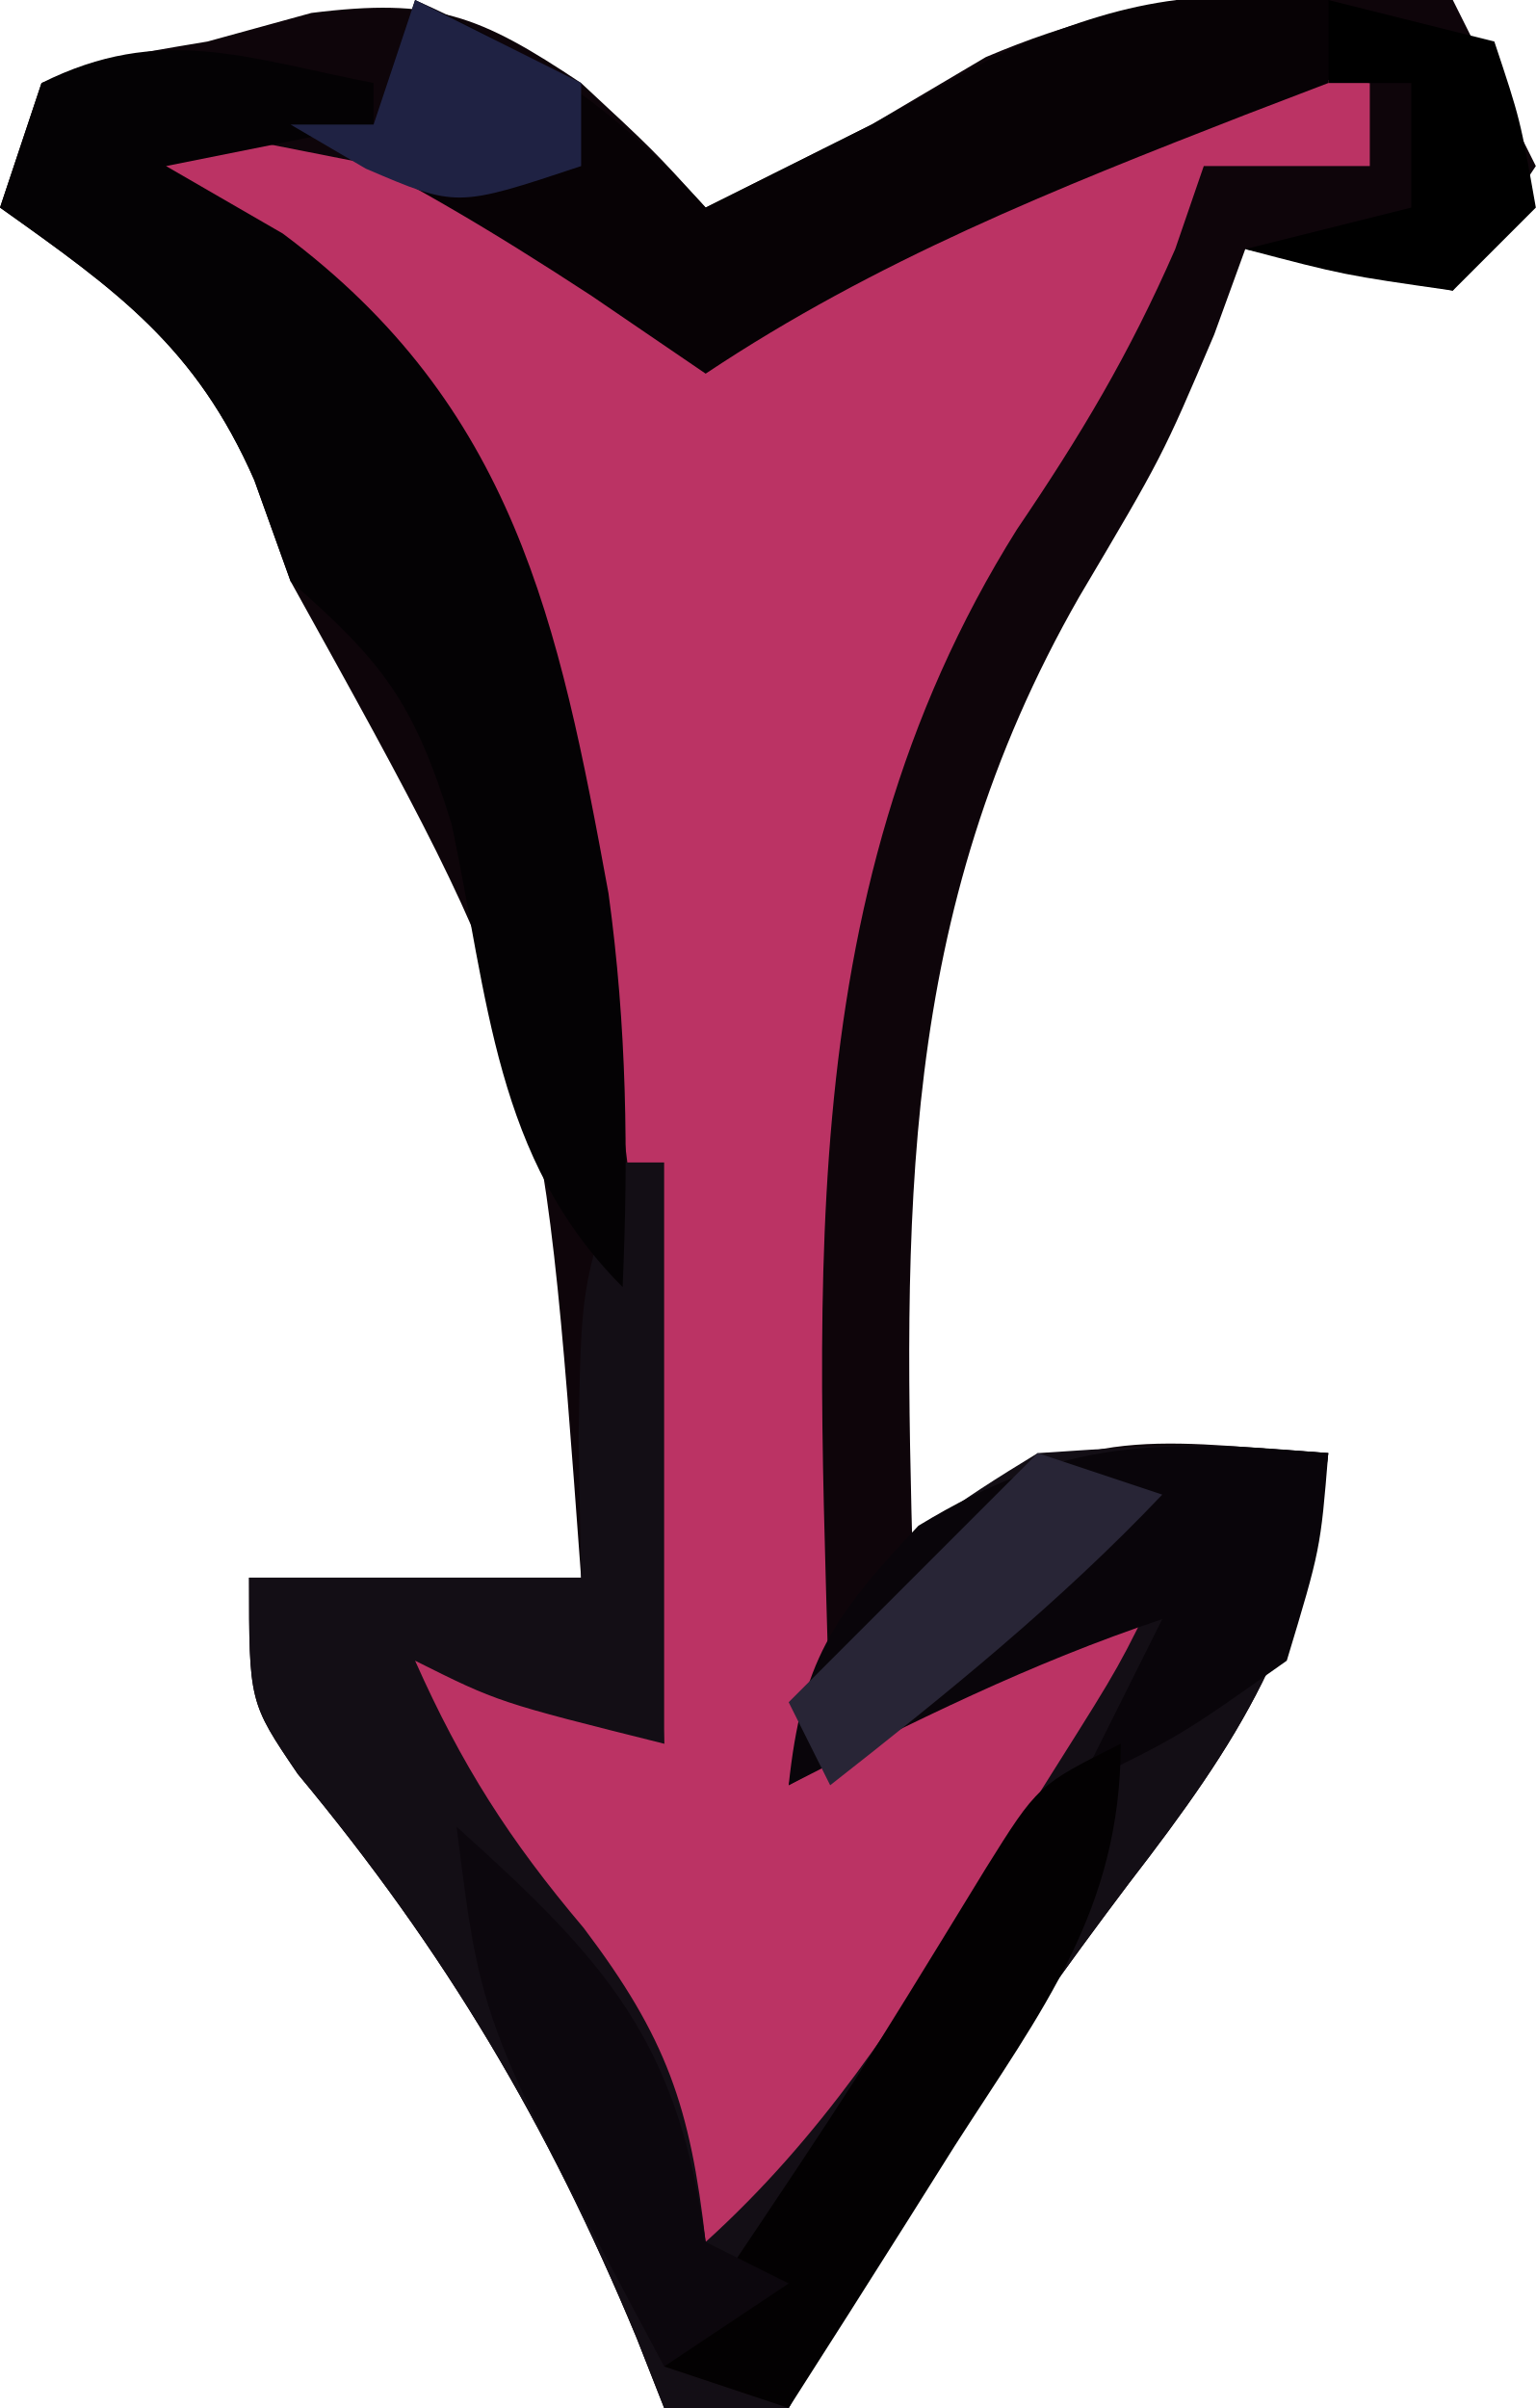
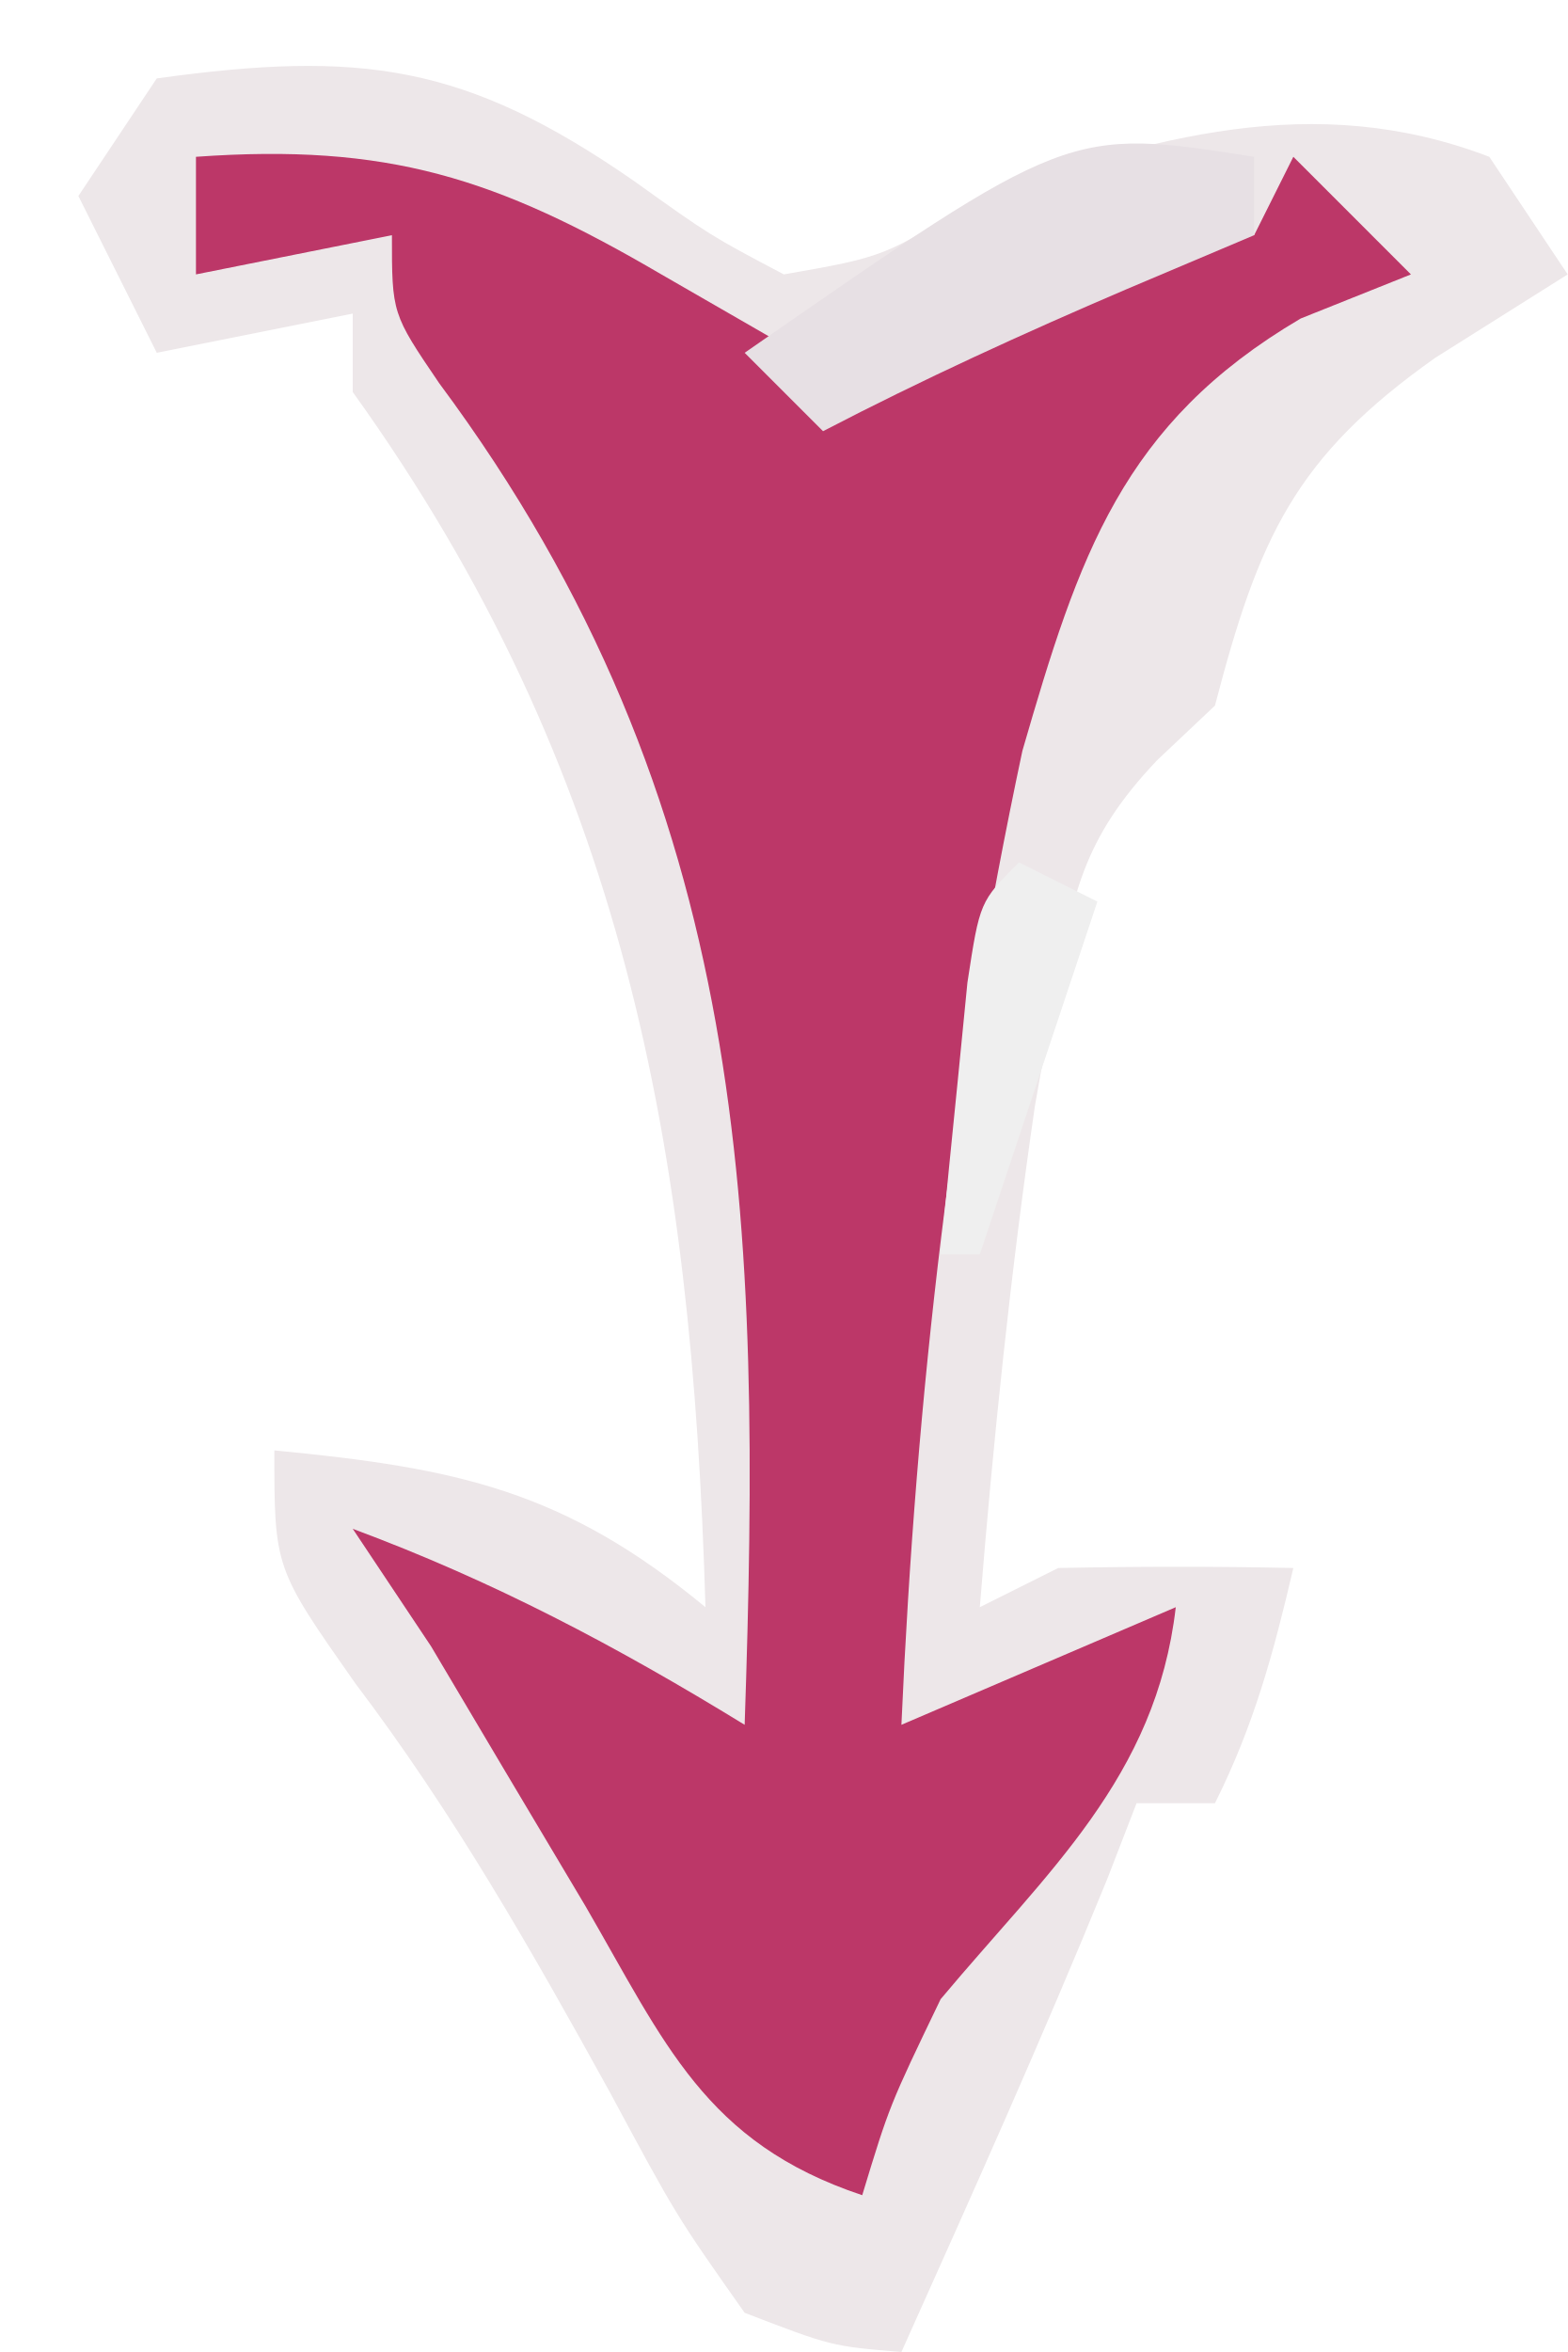
- <svg xmlns="http://www.w3.org/2000/svg" version="1.1" width="37" height="58">
-   <path d="M0 0 C1.75 1.625 1.75 1.625 3 3 C3.536 2.732 4.072 2.464 4.625 2.188 C5.409 1.796 6.192 1.404 7 1 C7.907 0.464 8.815 -0.072 9.75 -0.625 C13.836 -2.354 16.599 -2.228 21 -2 C21.66 -0.68 22.32 0.64 23 2 C22.34 2.99 21.68 3.98 21 5 C18.525 4.505 18.525 4.505 16 4 C15.752 4.681 15.505 5.361 15.25 6.062 C14 9 14 9 12 12.375 C7.61 20.041 7.766 27.373 8 36 C8.628 35.263 8.628 35.263 9.27 34.512 C11.964 32.158 14.567 32.806 18 33 C17.467 37.41 15.881 39.887 13.188 43.375 C10.105 47.465 7.408 51.485 5 56 C4.01 56 3.02 56 2 56 C1.781 55.443 1.562 54.886 1.336 54.312 C-0.802 49.168 -3.265 45.013 -6.828 40.727 C-8 39 -8 39 -8 36 C-5.36 36 -2.72 36 0 36 C-0.964 22.875 -0.964 22.875 -7 12 C-7.289 11.196 -7.577 10.391 -7.875 9.562 C-9.285 6.351 -11.177 5.006 -14 3 C-13.67 2.01 -13.34 1.02 -13 0 C-11.25 -0.625 -11.25 -0.625 -9 -1 C-8.175 -1.227 -7.35 -1.454 -6.5 -1.688 C-3.527 -2.059 -2.465 -1.644 0 0 Z " fill="#0E050A" transform="translate(14,2)" />
-   <path d="M0 0 C0 0.66 0 1.32 0 2 C-1.32 2 -2.64 2 -4 2 C-4.227 2.66 -4.454 3.32 -4.688 4 C-5.8 6.543 -6.957 8.475 -8.5 10.75 C-14.15 19.751 -13.226 29.754 -13 40 C-12.446 39.627 -11.891 39.255 -11.32 38.871 C-10.596 38.398 -9.871 37.925 -9.125 37.438 C-8.046 36.724 -8.046 36.724 -6.945 35.996 C-5.982 35.503 -5.982 35.503 -5 35 C-4.34 35.33 -3.68 35.66 -3 36 C-3.585 36.705 -4.17 37.41 -4.773 38.137 C-7.646 41.831 -9.994 45.77 -12.414 49.77 C-12.937 50.506 -13.461 51.242 -14 52 C-14.66 52 -15.32 52 -16 52 C-16.242 51.469 -16.485 50.938 -16.734 50.391 C-18.694 46.26 -20.466 43.029 -24 40 C-23.67 39.01 -23.34 38.02 -23 37 C-21.02 37.99 -19.04 38.98 -17 40 C-17.775 22.321 -17.775 22.321 -24 6 C-27.05 4.098 -27.05 4.098 -30 3 C-29.67 2.34 -29.34 1.68 -29 1 C-27.602 1.259 -26.207 1.533 -24.812 1.812 C-24.035 1.963 -23.258 2.114 -22.457 2.27 C-19.64 3.107 -17.457 4.407 -15 6 C-14.336 5.567 -13.672 5.134 -12.988 4.688 C-12.105 4.131 -11.222 3.574 -10.312 3 C-9.442 2.443 -8.572 1.886 -7.676 1.312 C-4.83 -0.083 -3.121 -0.27 0 0 Z " fill="#BB3364" transform="translate(33,2)" />
-   <path d="M0 0 C0.33 0 0.66 0 1 0 C1 4.62 1 9.24 1 14 C-3 13 -3 13 -5 12 C-3.883 14.513 -2.73 16.319 -0.938 18.438 C1.067 21.089 1.628 22.743 2 26 C4.79 23.475 6.635 20.617 8.625 17.438 C9.236 16.467 9.847 15.496 10.477 14.496 C11.976 12.118 11.976 12.118 13 10 C10.03 11.65 7.06 13.3 4 15 C5.164 10.344 5.981 9.446 10 7 C13.812 6.75 13.812 6.75 17 7 C16.467 11.41 14.881 13.887 12.188 17.375 C9.105 21.465 6.408 25.485 4 30 C3.01 30 2.02 30 1 30 C0.781 29.443 0.562 28.886 0.336 28.312 C-1.802 23.168 -4.265 19.013 -7.828 14.727 C-9 13 -9 13 -9 10 C-6.36 10 -3.72 10 -1 10 C-1.021 8.907 -1.041 7.814 -1.062 6.688 C-1 3 -1 3 0 0 Z " fill="#130E15" transform="translate(15,28)" />
-   <path d="M0 0 C0 0.33 0 0.66 0 1 C-1.65 1.33 -3.3 1.66 -5 2 C-4.072 2.536 -3.144 3.072 -2.188 3.625 C3.386 7.778 4.46 12.965 5.66 19.52 C6.101 22.735 6.141 25.76 6 29 C2.908 25.908 2.771 22.041 1.879 17.848 C0.979 14.932 0.235 13.953 -2 12 C-2.289 11.196 -2.578 10.391 -2.875 9.562 C-4.285 6.351 -6.177 5.006 -9 3 C-8.67 2.01 -8.34 1.02 -8 0 C-5.138 -1.431 -3.066 -0.6 0 0 Z " fill="#040204" transform="translate(9,2)" />
-   <path d="M0 0 C2.884 1.293 4.872 2.659 7 5 C7.536 4.732 8.072 4.464 8.625 4.188 C9.409 3.796 10.193 3.404 11 3 C11.969 2.464 12.939 1.927 13.938 1.375 C16.973 0.012 18.732 -0.288 22 0 C22 0.66 22 1.32 22 2 C21.336 2.254 20.672 2.508 19.988 2.77 C15.427 4.547 11.095 6.27 7 9 C6.093 8.381 5.185 7.763 4.25 7.125 C1.851 5.556 -0.41 4.196 -3 3 C-2.34 3 -1.68 3 -1 3 C-0.67 2.01 -0.34 1.02 0 0 Z " fill="#070205" transform="translate(10,0)" />
-   <path d="M0 0 C-0.188 2.312 -0.188 2.312 -1 5 C-3.562 6.812 -3.562 6.812 -6 8 C-5.34 6.68 -4.68 5.36 -4 4 C-7.182 5.061 -10.017 6.476 -13 8 C-12.682 5.028 -11.964 3.962 -9.875 1.75 C-6.347 -0.397 -4.059 -0.318 0 0 Z " fill="#09050A" transform="translate(32,35)" />
-   <path d="M0 0 C0 4.012 -1.905 6.421 -4 9.688 C-4.382 10.294 -4.763 10.901 -5.156 11.525 C-6.098 13.021 -7.048 14.511 -8 16 C-8.99 15.67 -9.98 15.34 -11 15 C-10.403 14.112 -10.403 14.112 -9.793 13.207 C-6.414 8.171 -6.414 8.171 -3.25 3 C-2 1 -2 1 0 0 Z " fill="#030102" transform="translate(27,42)" />
-   <path d="M0 0 C3.628 3.256 5.328 5.164 6 10 C6.66 10.33 7.32 10.66 8 11 C7.01 11.66 6.02 12.32 5 13 C0.592 4.738 0.592 4.738 0 0 Z " fill="#0C070D" transform="translate(11,44)" />
-   <path d="M0 0 C1.32 0.33 2.64 0.66 4 1 C4.625 2.875 4.625 2.875 5 5 C4.34 5.66 3.68 6.32 3 7 C0.375 6.625 0.375 6.625 -2 6 C-0.68 5.67 0.64 5.34 2 5 C2 4.01 2 3.02 2 2 C1.34 2 0.68 2 0 2 C0 1.34 0 0.68 0 0 Z " fill="#000000" transform="translate(32,0)" />
-   <path d="M0 0 C0.99 0.33 1.98 0.66 3 1 C0.531 3.599 -2.181 5.79 -5 8 C-5.33 7.34 -5.66 6.68 -6 6 C-4 4 -2 2 0 0 Z " fill="#282536" transform="translate(25,35)" />
-   <path d="M0 0 C1.32 0.66 2.64 1.32 4 2 C4 2.66 4 3.32 4 4 C1 5 1 5 -1.188 4.062 C-1.786 3.712 -2.384 3.361 -3 3 C-2.34 3 -1.68 3 -1 3 C-0.67 2.01 -0.34 1.02 0 0 Z " fill="#1F2243" transform="translate(10,0)" />
+ <svg xmlns="http://www.w3.org/2000/svg" version="1.1" width="40" height="60">
+   <path d="M0 0 C5.203 -0.718 7.866 -0.376 12.188 2.625 C14.124 4.01 14.124 4.01 16 5 C18.599 4.545 18.599 4.545 21 3 C25.42 1.533 29.485 0.274 34 2 C34.66 2.99 35.32 3.98 36 5 C34.886 5.701 33.773 6.402 32.625 7.125 C29.037 9.661 28.118 11.716 27 16 C26.513 16.46 26.025 16.92 25.523 17.395 C23.605 19.417 23.357 20.835 22.875 23.562 C22.72 24.438 22.566 25.313 22.406 26.215 C21.786 30.464 21.346 34.72 21 39 C21.99 38.505 21.99 38.505 23 38 C25 37.96 27 37.957 29 38 C28.494 40.169 28 42 27 44 C26.34 44 25.68 44 25 44 C24.753 44.639 24.505 45.279 24.25 45.938 C22.592 50 20.796 53.997 19 58 C17.215 57.852 17.215 57.852 15 57 C13.254 54.523 13.254 54.523 11.562 51.375 C9.553 47.733 7.574 44.255 5.062 40.938 C3 38 3 38 3 35 C7.673 35.449 10.388 36.019 14 39 C13.656 27.221 11.931 17.654 5 8 C5 7.34 5 6.68 5 6 C3.35 6.33 1.7 6.66 0 7 C-0.66 5.68 -1.32 4.36 -2 3 C-1.34 2.01 -0.68 1.02 0 0 Z " fill="#EDE7E9" transform="translate(4,2)" />
+   <path d="M0 0 C4.898 -0.349 7.659 0.532 11.875 3 C12.842 3.557 13.809 4.114 14.805 4.688 C15.529 5.121 16.254 5.554 17 6 C17.907 5.34 18.815 4.68 19.75 4 C23 2 23 2 27 2 C27.33 1.34 27.66 0.68 28 0 C28.99 0.99 29.98 1.98 31 3 C30.072 3.371 29.144 3.743 28.188 4.125 C23.63 6.806 22.528 10.176 21.086 15.156 C19.317 23.476 18.374 31.506 18 40 C20.31 39.01 22.62 38.02 25 37 C24.499 41.341 21.717 43.752 19 47 C17.695 49.712 17.695 49.712 17 52 C12.985 50.662 11.959 48.105 9.938 44.625 C9.239 43.45 8.539 42.276 7.84 41.102 C6.929 39.566 6.929 39.566 6 38 C5.34 37.01 4.68 36.02 4 35 C7.599 36.337 10.731 37.995 14 40 C14.436 27.129 14.197 16.527 6.207 5.777 C5 4 5 4 5 2 C3.35 2.33 1.7 2.66 0 3 C0 2.01 0 1.02 0 0 Z " fill="#BC3768" transform="translate(5,4)" />
+   <path d="M0 0 C0 0.66 0 1.32 0 2 C-1.073 2.454 -2.145 2.908 -3.25 3.375 C-5.881 4.501 -8.46 5.679 -11 7 C-11.66 6.34 -12.32 5.68 -13 5 C-4.738 -0.74 -4.738 -0.74 0 0 Z " fill="#E7E0E4" transform="translate(32,4)" />
+   <path d="M0 0 C0.66 0.33 1.32 0.66 2 1 C1.01 3.97 0.02 6.94 -1 10 C-1.33 10 -1.66 10 -2 10 C-1.86 8.52 -1.712 7.041 -1.562 5.562 C-1.481 4.739 -1.4 3.915 -1.316 3.066 C-1 1 -1 1 0 0 Z " fill="#EFEFEF" transform="translate(26,22)" />
</svg>
